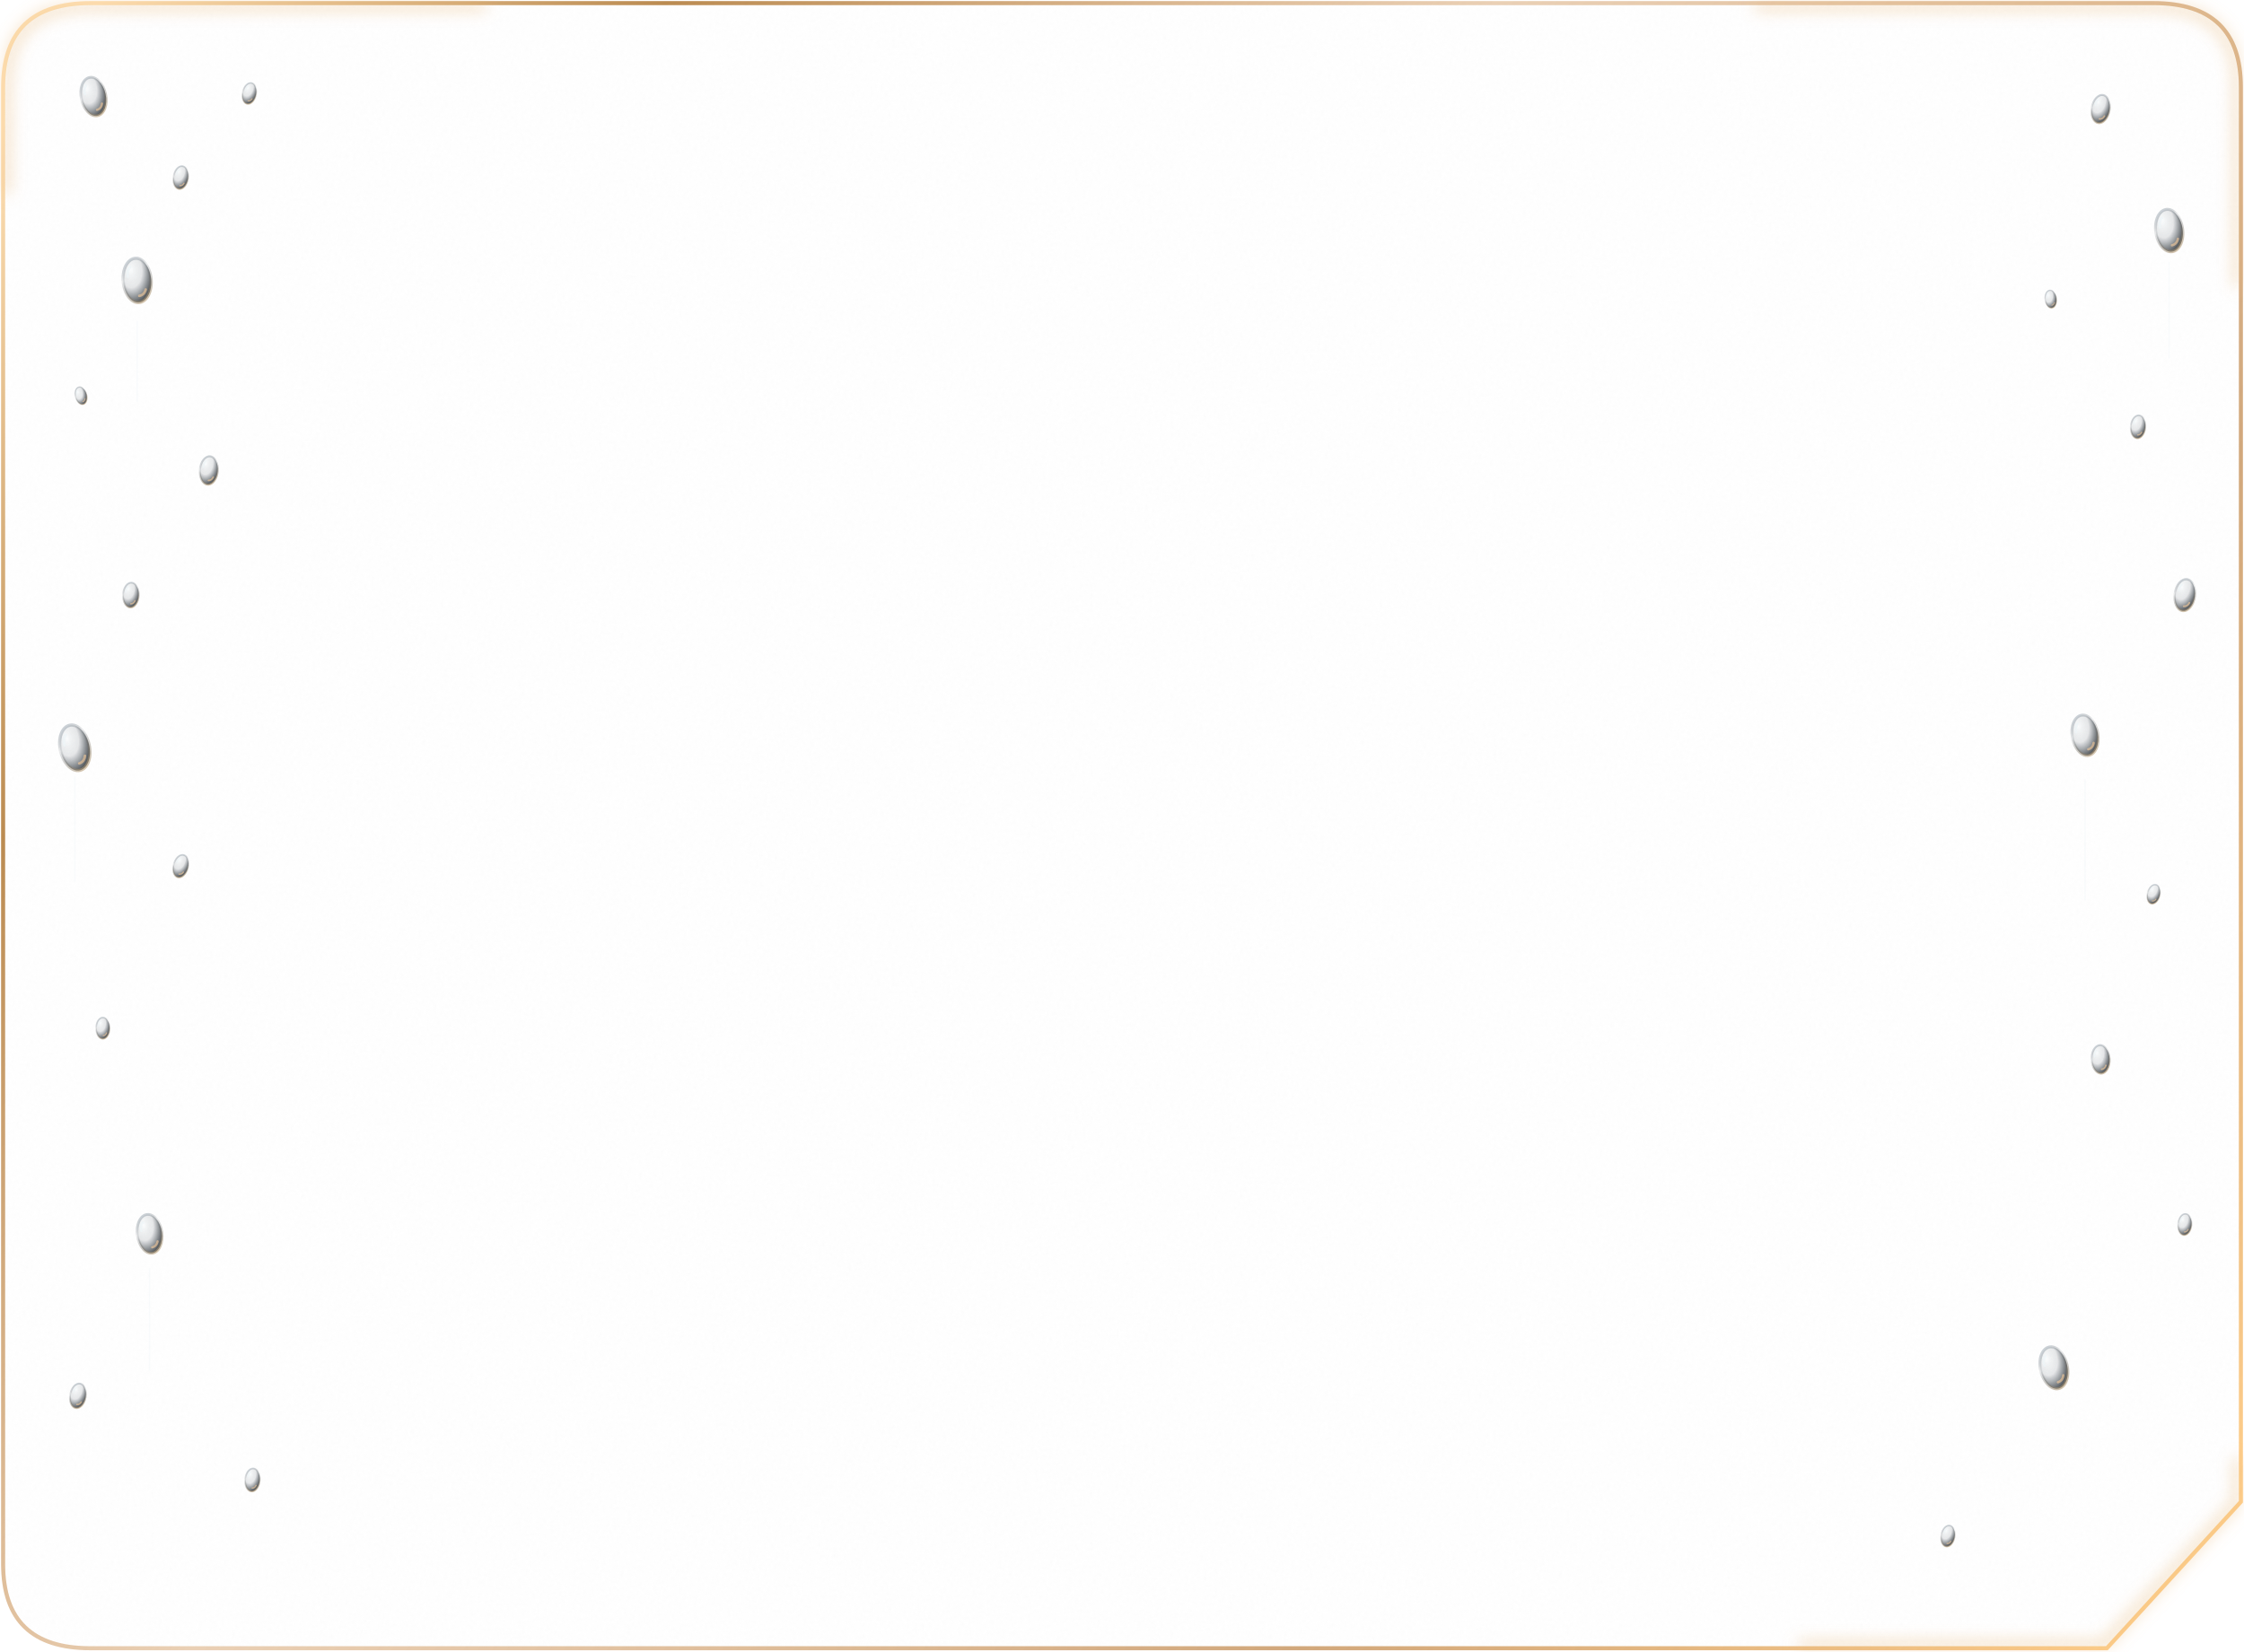
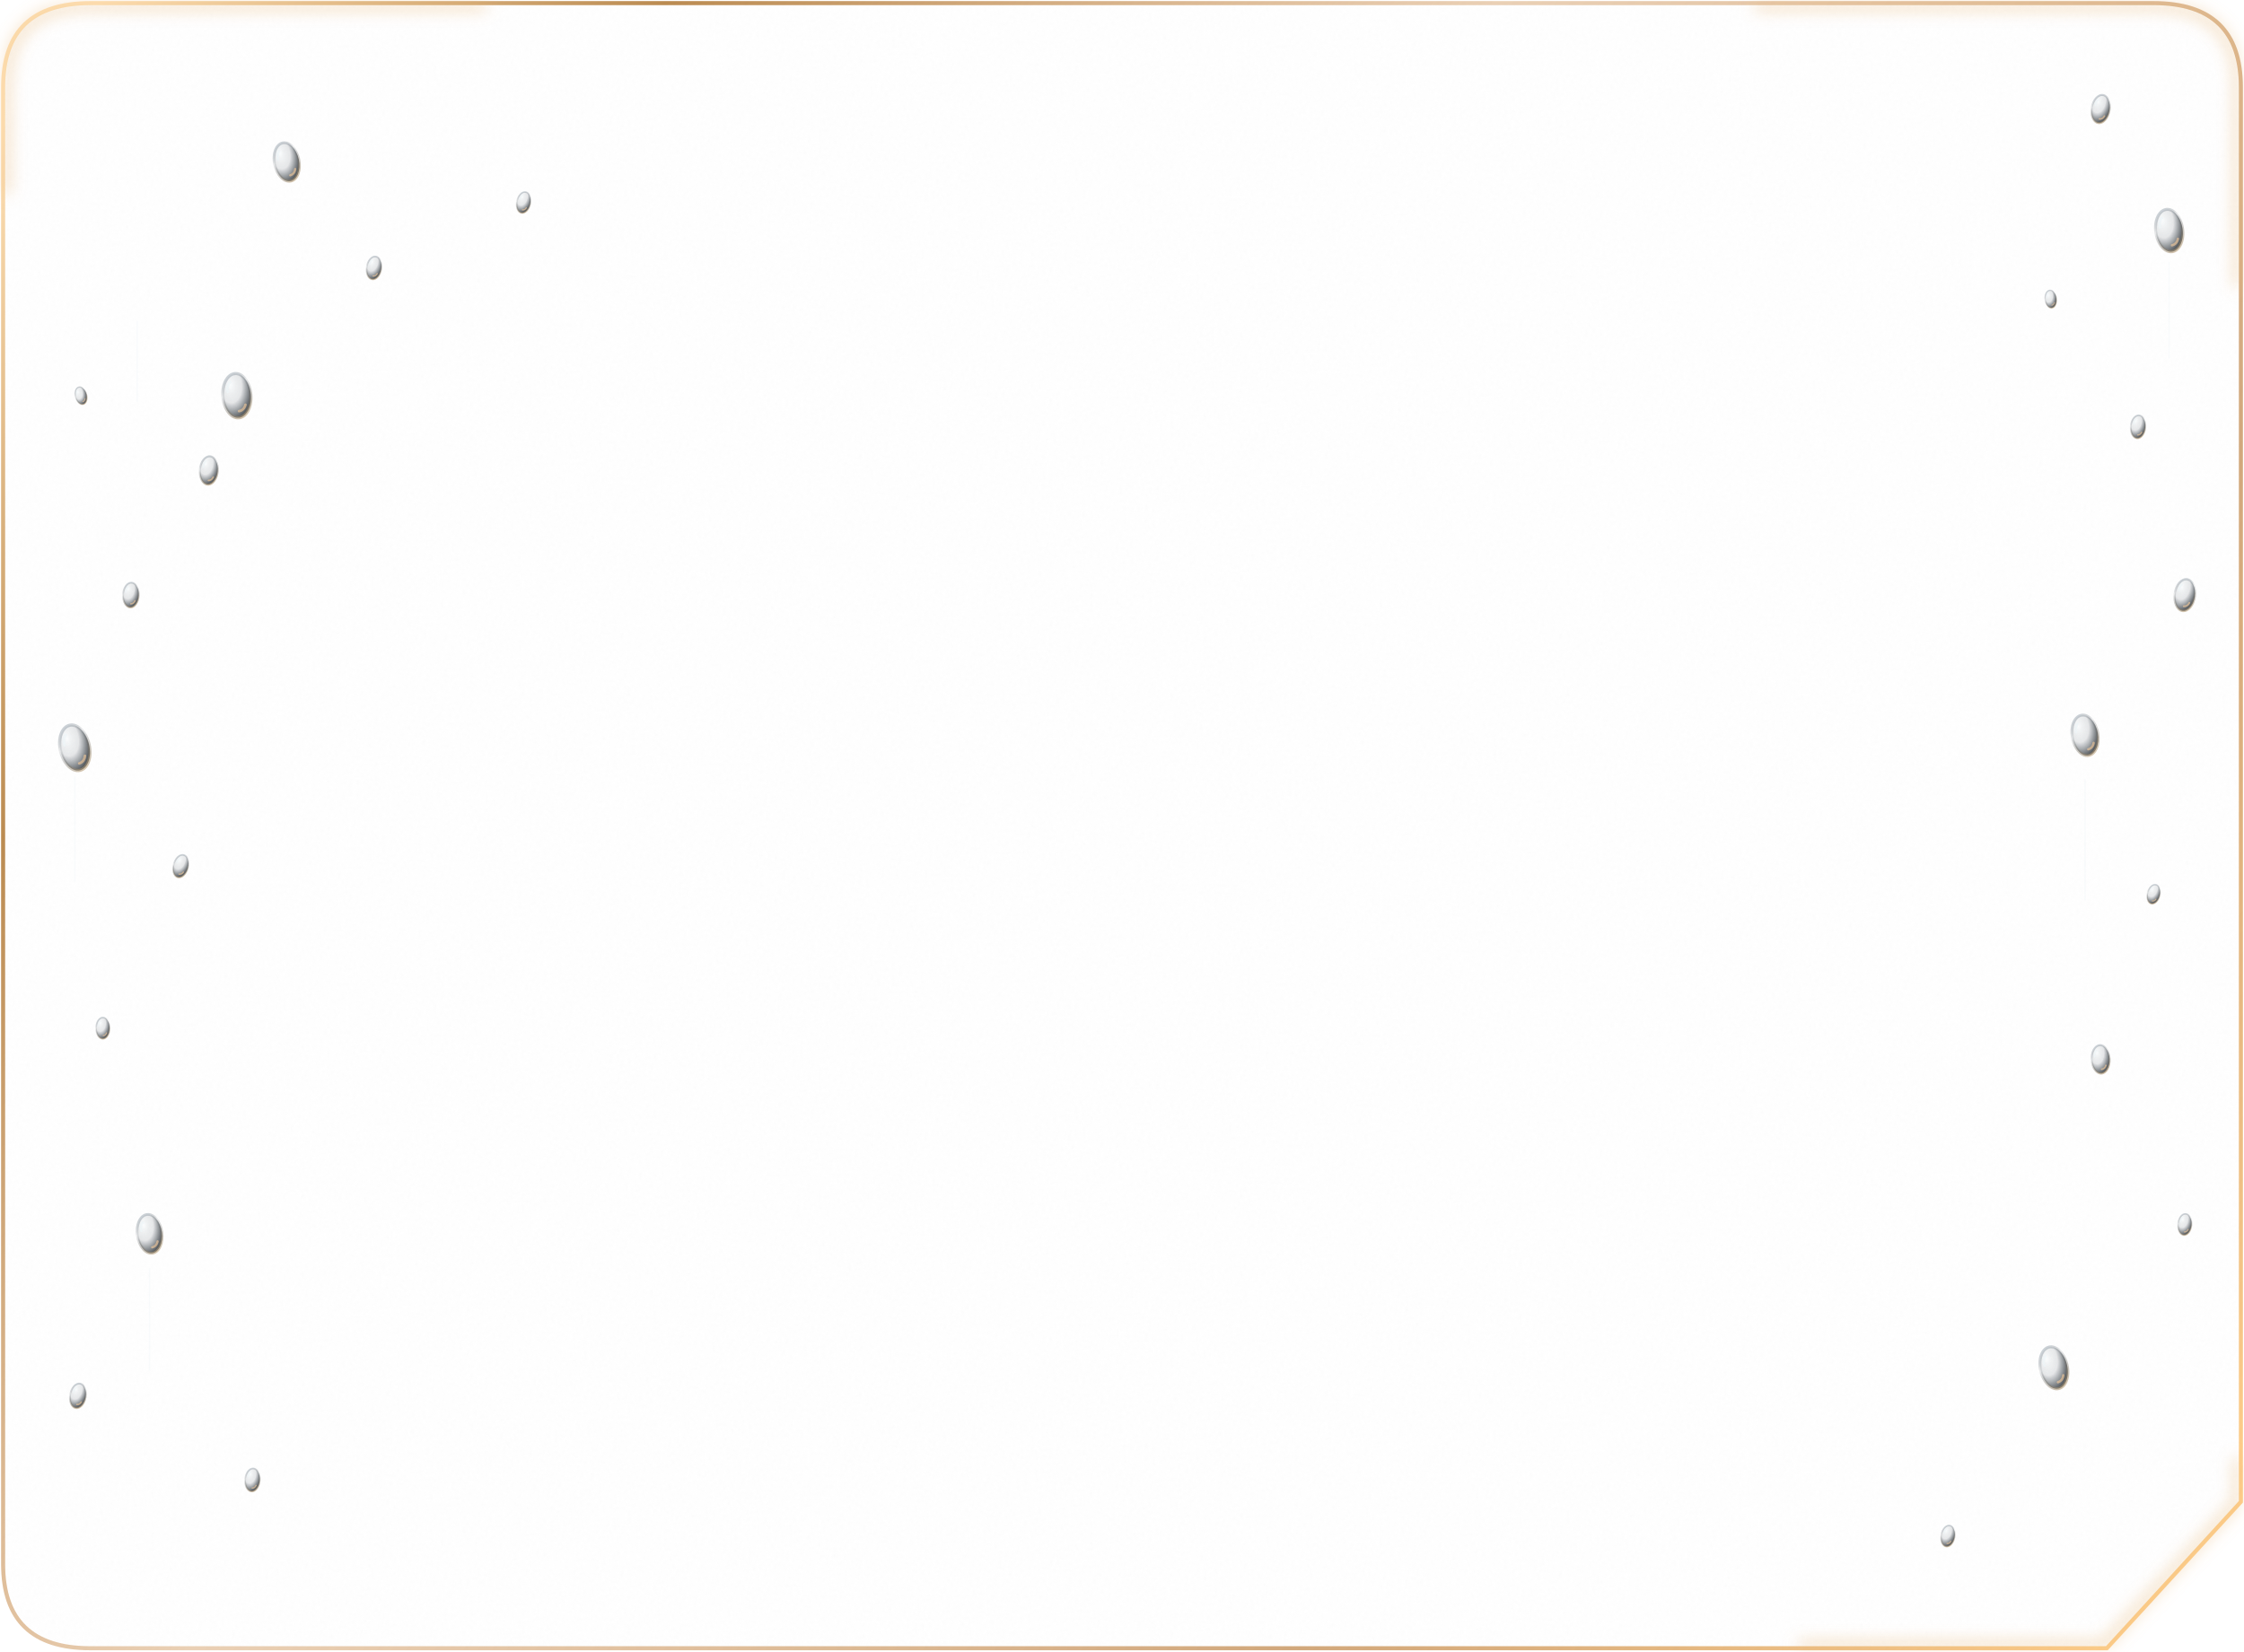
<svg xmlns="http://www.w3.org/2000/svg" width="720" height="530" viewBox="0 0 720 530" preserveAspectRatio="none" fill="none">
  <defs>
    <linearGradient id="edge" x1="25" y1="10" x2="680" y2="530" gradientUnits="userSpaceOnUse">
      <stop stop-color="#ffe1b5" />
      <stop offset=".17" stop-color="#bb8b51" />
      <stop offset=".42" stop-color="#d5a16b" stop-opacity=".5" />
      <stop offset=".75" stop-color="#c6925b" stop-opacity=".8" />
      <stop offset="1" stop-color="#ffce8a" />
    </linearGradient>
    <linearGradient id="drop-edge" x1="-4" y1="-7" x2="4" y2="6" gradientUnits="userSpaceOnUse">
      <stop stop-color="#c5d8e7" stop-opacity=".7" />
      <stop offset=".4" stop-color="#121e29" stop-opacity=".1" />
      <stop offset="1" stop-color="#d5ae76" stop-opacity=".75" />
    </linearGradient>
    <radialGradient id="water" cx=".3" cy=".25" r=".8">
      <stop stop-color="#dcebf1" stop-opacity=".15" />
      <stop offset=".5" stop-color="#0b1a27" stop-opacity=".12" />
      <stop offset="1" stop-color="#02080d" stop-opacity=".85" />
    </radialGradient>
    <g id="drop">
      <ellipse rx="3.6" ry="5.7" fill="url(#water)" stroke="url(#drop-edge)" stroke-width=".8" />
      <path d="M-1.5-3.6q-1 1-.8 2.4" stroke="#e9f3f6" stroke-opacity=".65" stroke-width=".7" stroke-linecap="round" />
      <path d="M.2 4q1.3-.1 1.8-1.5" stroke="#f5c38a" stroke-opacity=".6" stroke-width=".65" stroke-linecap="round" />
    </g>
    <filter id="soft">
      <feGaussianBlur stdDeviation="2.5" />
    </filter>
    <filter id="grain">
      <feTurbulence type="fractalNoise" baseFrequency=".85" numOctaves="2" stitchTiles="stitch" />
      <feColorMatrix type="saturate" values="0" />
    </filter>
    <clipPath id="shape">
      <path d="M29 1H691Q719 1 719 28V482L676 529H29Q1 529 1 502V28Q1 1 29 1Z" />
    </clipPath>
  </defs>
  <g clip-path="url(#shape)">
    <rect width="720" height="530" filter="url(#grain)" opacity=".035" />
    <g opacity=".85">
-       <use href="#drop" transform="translate(30 31) rotate(-12) scale(1.1)" />
-       <use href="#drop" transform="translate(58 57) rotate(9) scale(.65)" />
-       <use href="#drop" transform="translate(44 90) rotate(-5) scale(1.25)" />
-       <use href="#drop" transform="translate(80 30) rotate(12) scale(.6)" />
+       <use href="#drop" transform="translate(92 52) rotate(-12) scale(1.1)" />
+       <use href="#drop" transform="translate(120 86) rotate(9) scale(.65)" />
+       <use href="#drop" transform="translate(76 127) rotate(-5) scale(1.25)" />
+       <use href="#drop" transform="translate(168 65) rotate(12) scale(.6)" />
      <use href="#drop" transform="translate(26 127) rotate(-15) scale(.5)" />
      <use href="#drop" transform="translate(67 151) rotate(5) scale(.8)" />
      <use href="#drop" transform="translate(42 191) rotate(3) scale(.7)" />
      <use href="#drop" transform="translate(24 240) rotate(-13) scale(1.3)" />
      <use href="#drop" transform="translate(58 278) rotate(15) scale(.65)" />
      <use href="#drop" transform="translate(33 330) scale(.6)" />
      <use href="#drop" transform="translate(48 396) rotate(-8) scale(1.1)" />
      <use href="#drop" transform="translate(25 448) rotate(10) scale(.7)" />
      <use href="#drop" transform="translate(81 475) rotate(5) scale(.65)" />
      <use href="#drop" transform="translate(674 35) rotate(10) scale(.8)" />
      <use href="#drop" transform="translate(696 74) rotate(-8) scale(1.2)" />
      <use href="#drop" transform="translate(658 96) rotate(-7) scale(.5)" />
      <use href="#drop" transform="translate(686 137) rotate(5) scale(.65)" />
      <use href="#drop" transform="translate(701 191) rotate(8) scale(.9)" />
      <use href="#drop" transform="translate(669 236) rotate(-10) scale(1.15)" />
      <use href="#drop" transform="translate(691 287) rotate(14) scale(.55)" />
      <use href="#drop" transform="translate(674 340) rotate(-3) scale(.8)" />
      <use href="#drop" transform="translate(701 393) rotate(5) scale(.6)" />
      <use href="#drop" transform="translate(659 439) rotate(-13) scale(1.2)" />
      <use href="#drop" transform="translate(625 493) rotate(10) scale(.6)" />
    </g>
    <g stroke="#c9dfeb" stroke-opacity=".1" stroke-width=".5">
      <path d="M44 103v26M24 249v34M696 84v31M669 250v39M48 407v33" />
    </g>
  </g>
  <path d="M29 1H691Q719 1 719 28V482L676 529H29Q1 529 1 502V28Q1 1 29 1Z" stroke="url(#edge)" stroke-width="1.3" vector-effect="non-scaling-stroke" />
  <path d="M2 62V28Q2 2 29 2H156M563 2H690Q718 2 718 28V92M718 468V482L675 528H577" stroke="#e9b779" stroke-opacity=".65" stroke-width="2" filter="url(#soft)" />
</svg>
